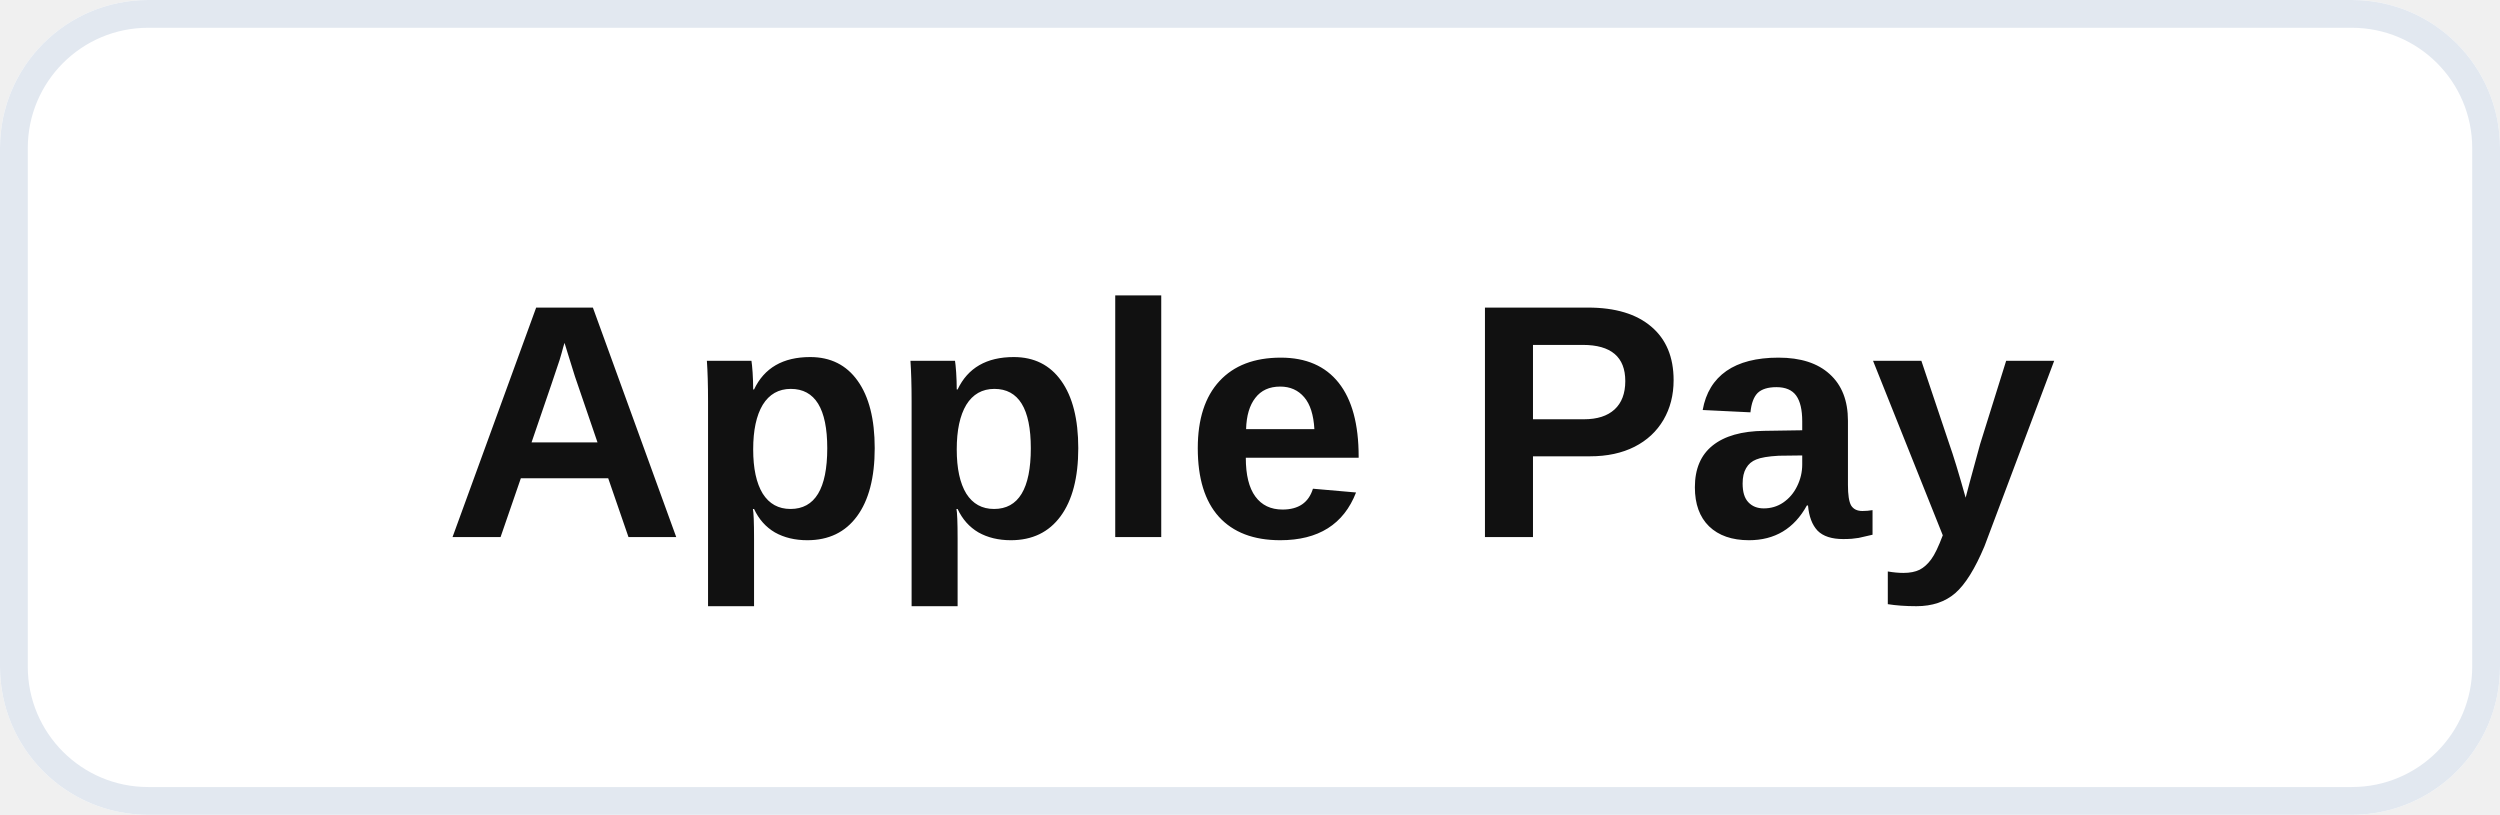
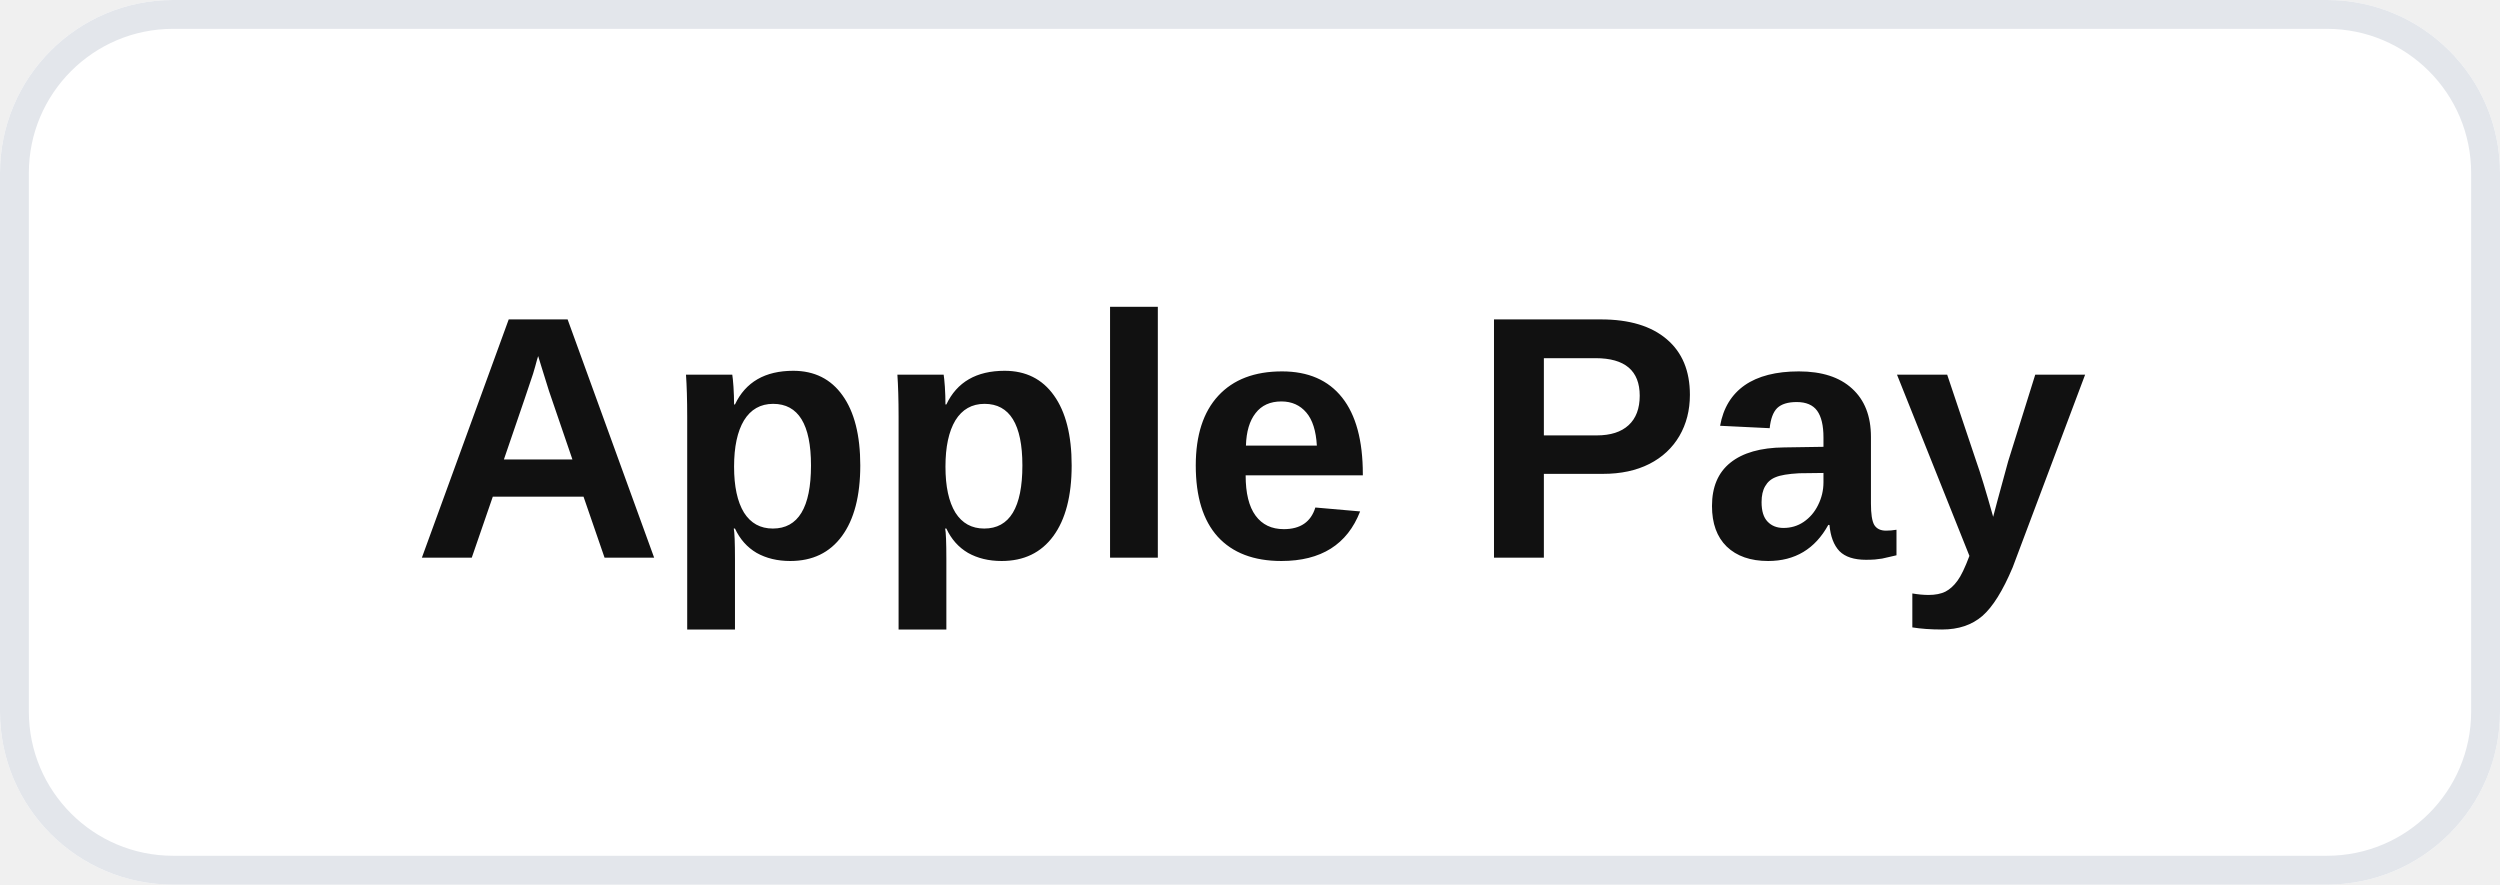
- <svg xmlns="http://www.w3.org/2000/svg" viewBox="0 0 135 44">
-   <rect width="135" height="44" rx="8" fill="#fff" />
-   <rect x=".75" y=".75" width="133.5" height="42.5" rx="7.25" fill="none" stroke="#E2E8F0" stroke-width="1.5" />
-   <text x="67.5" y="29" text-anchor="middle" font-family="Arial,sans-serif" font-size="18" font-weight="700" fill="#111">Apple Pay</text>
+ <svg xmlns="http://www.w3.org/2000/svg" viewBox="0 0 130 46">
+   <rect width="130" height="46" rx="9" fill="#fff" />
+   <rect x=".75" y=".75" width="128.5" height="44.5" rx="8.25" fill="none" stroke="#E3E6EB" stroke-width="1.5" />
+   <text x="65" y="29" text-anchor="middle" font-family="Arial,Helvetica,sans-serif" font-size="18" font-weight="700" fill="#111">Apple Pay</text>
</svg>
